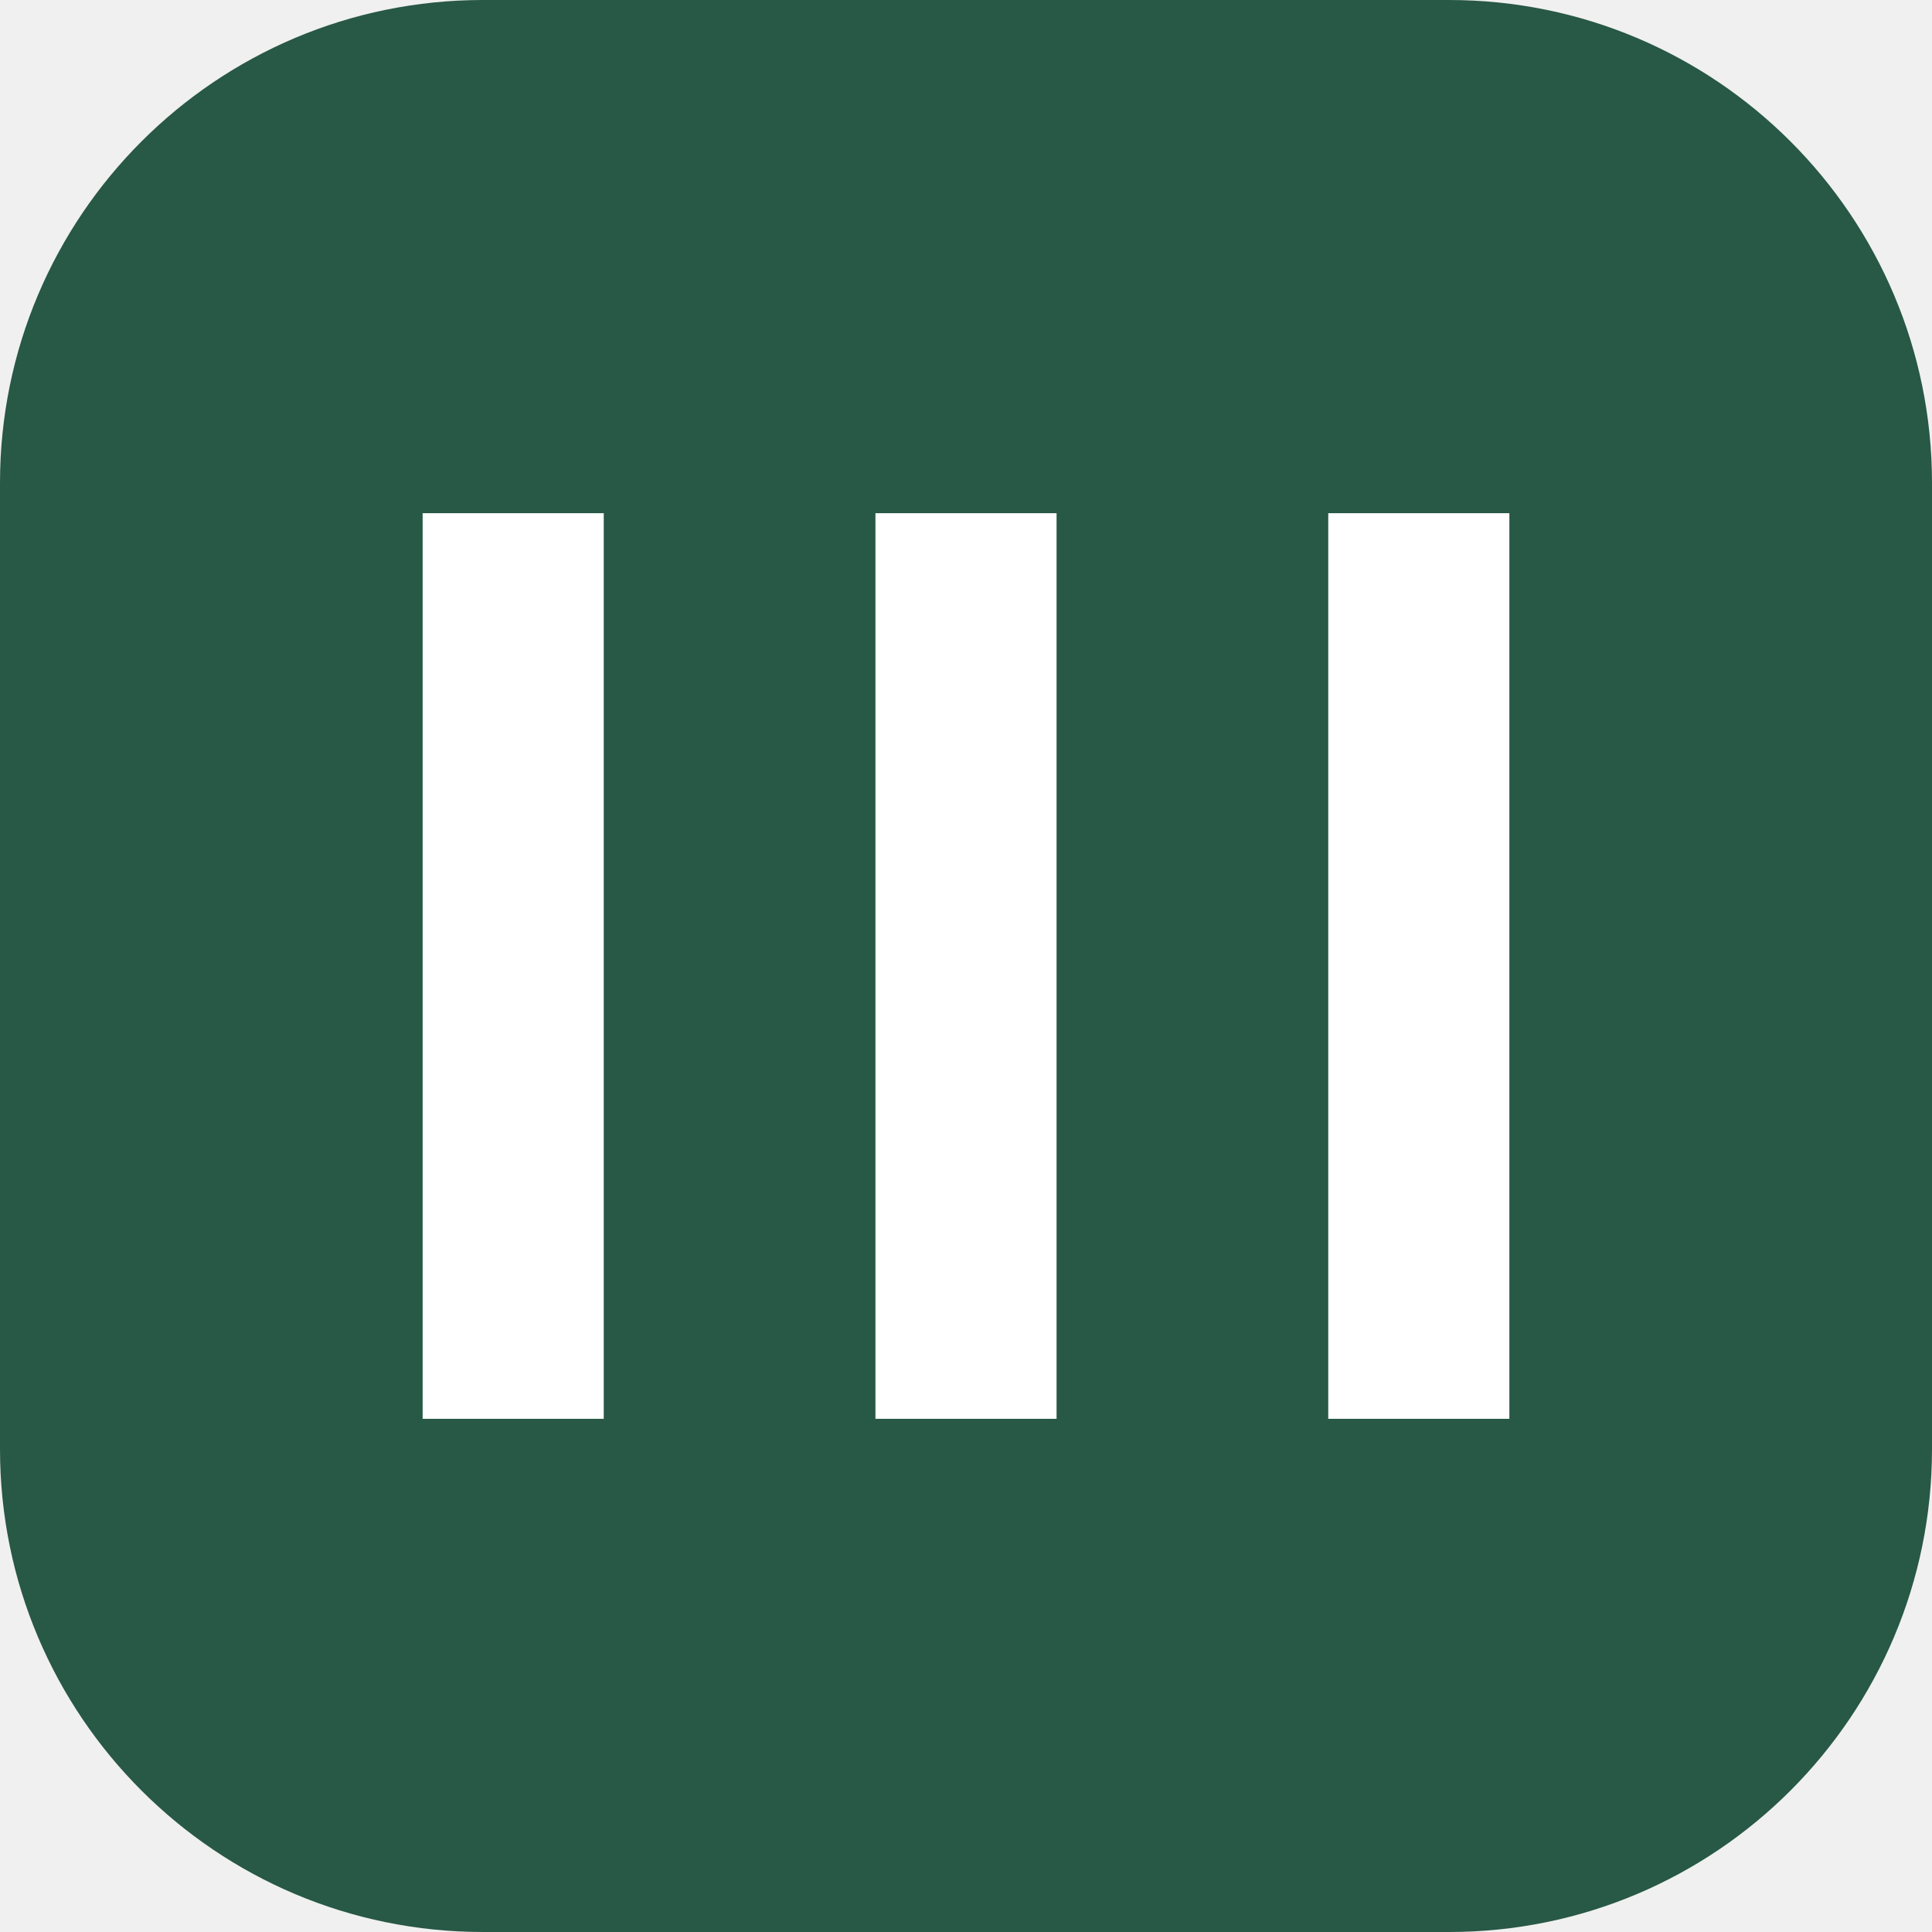
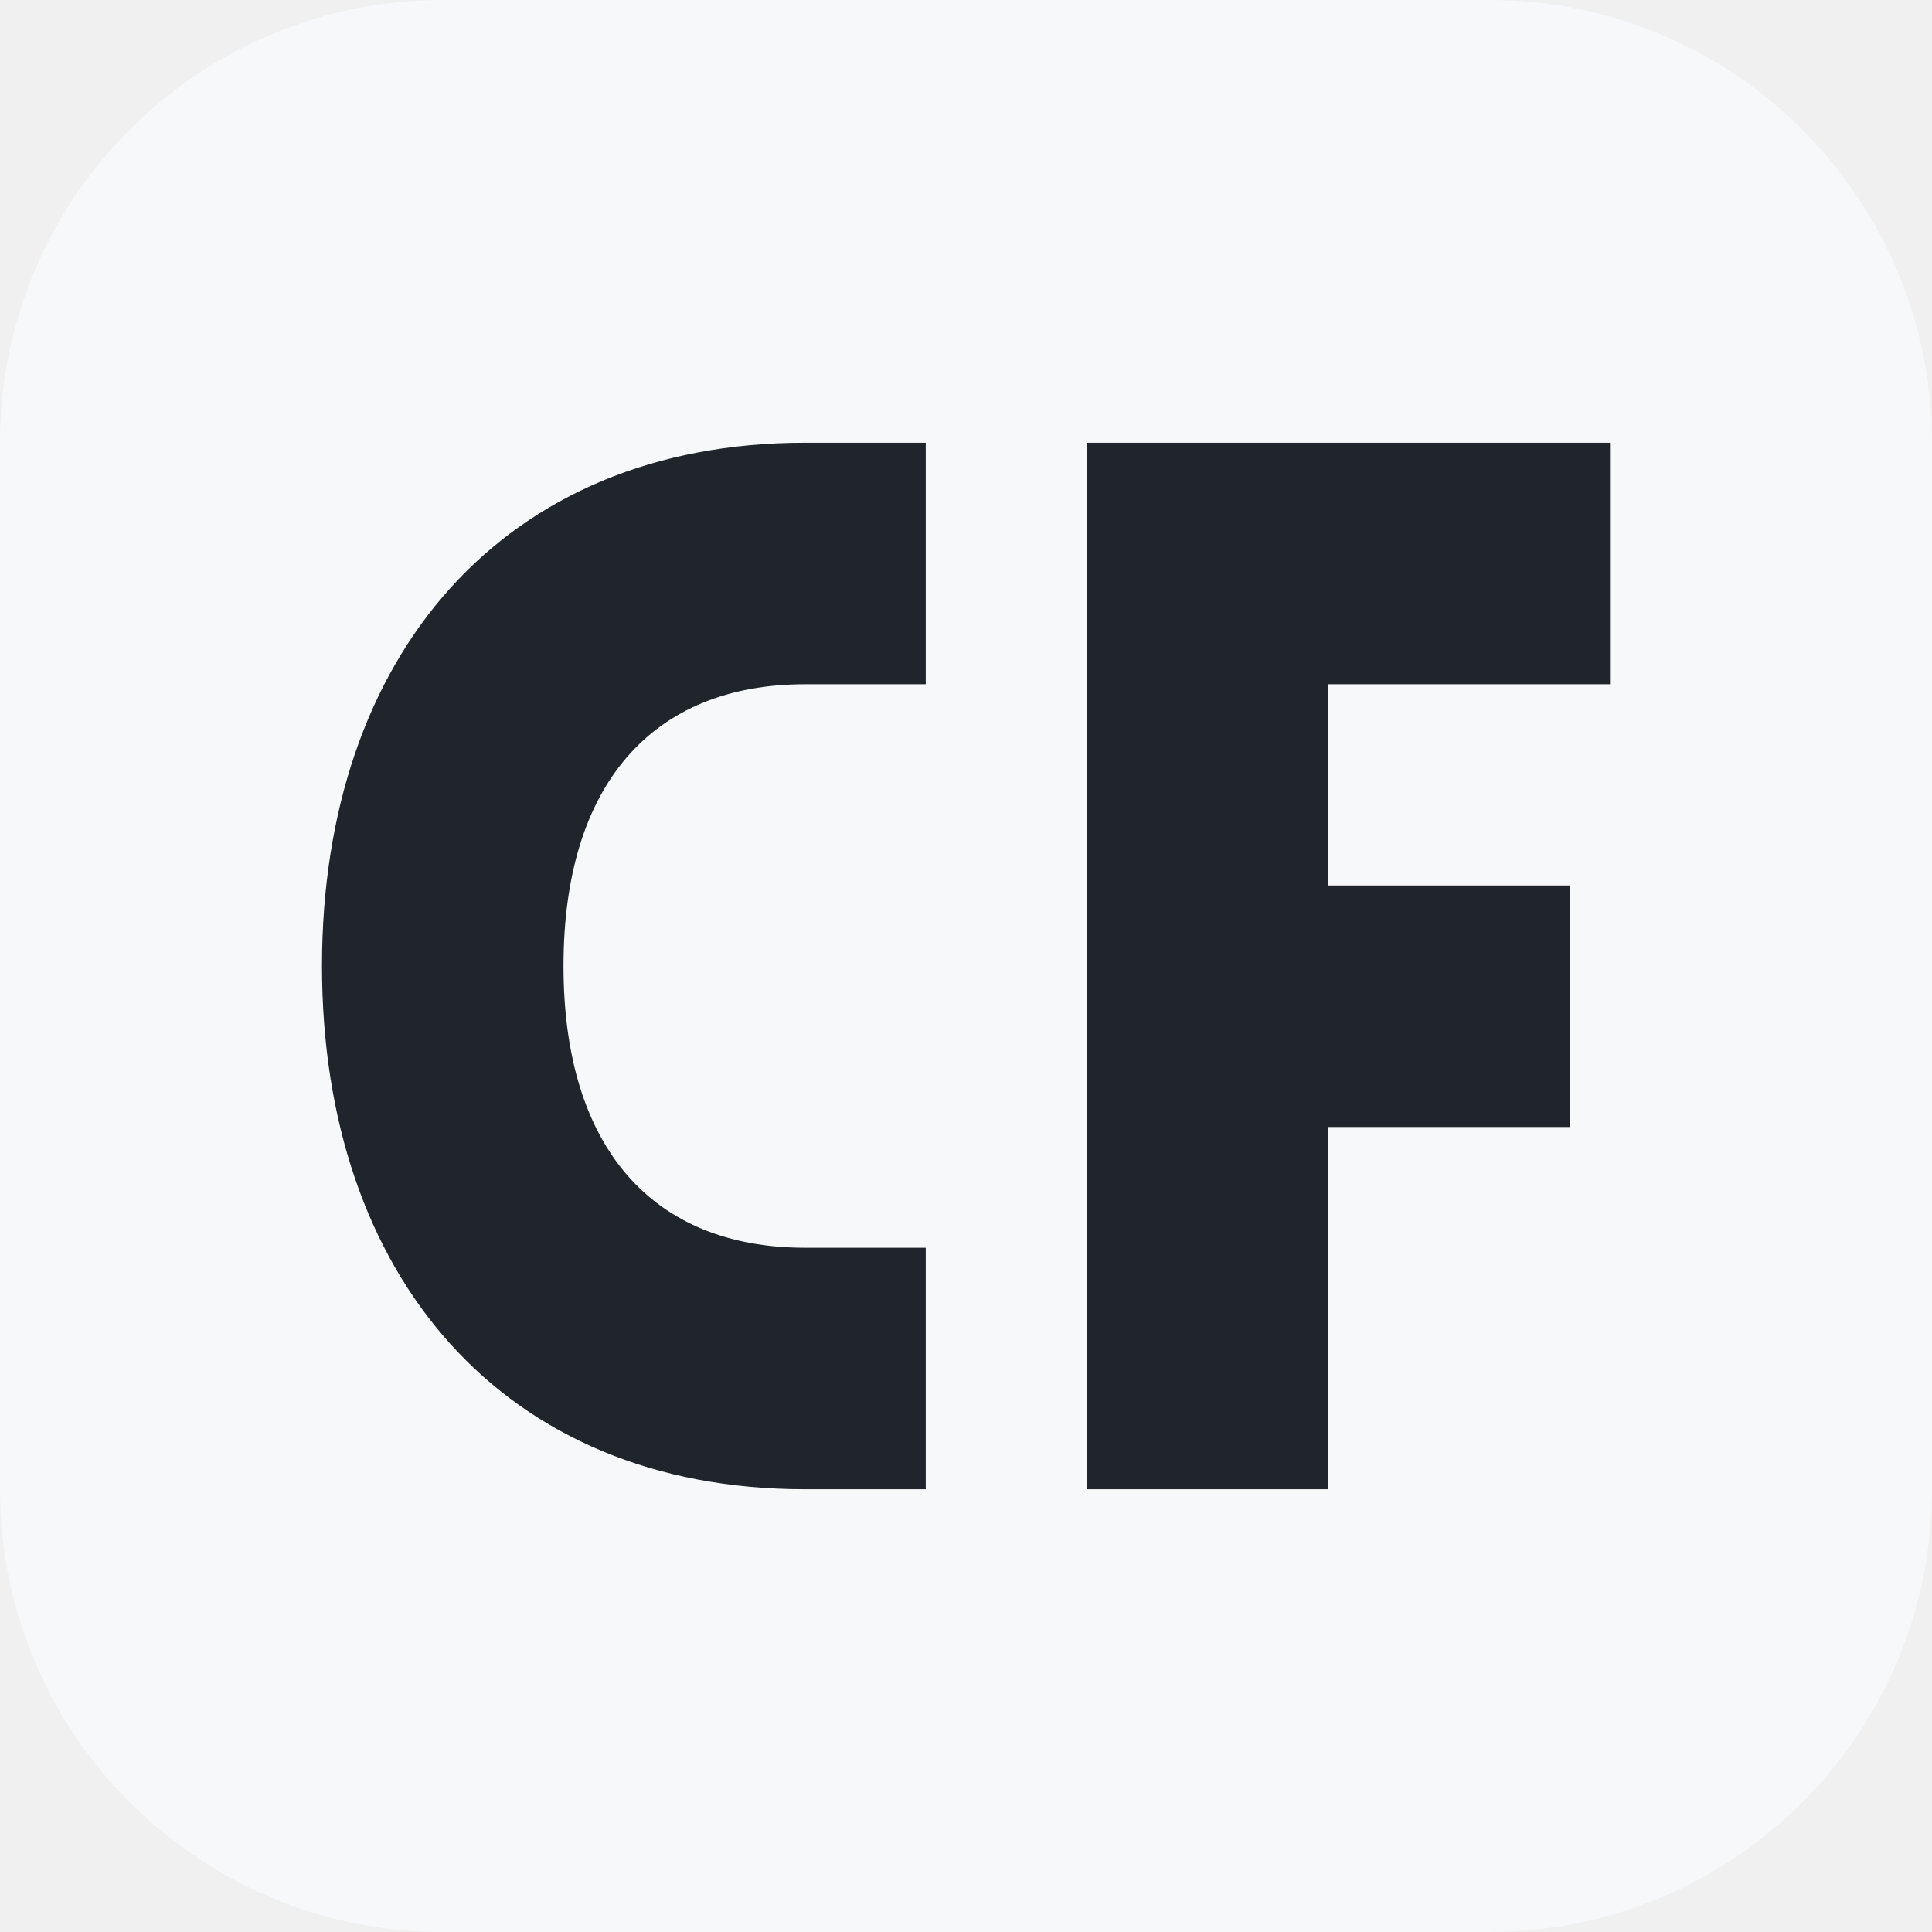
- <svg xmlns="http://www.w3.org/2000/svg" viewBox="0 0 64 64">
-   <rect width="64" height="64" rx="16" fill="#285846" />
-   <path d="M17 17v30m15-30v30m15-30v30" stroke="#fff" stroke-width="6" />
-   <path d="M24 17v15m15-15v15" stroke="#285846" stroke-width="6" />
+ <svg xmlns="http://www.w3.org/2000/svg" viewBox="0 0 48 48">
+   <rect width="48" height="48" rx="11" fill="#f7f8fa" />
+   <path fill="#20242b" transform="translate(4 4)" d="M19 7h-3C8.5 7 4 12.3 4 20s4.5 13 12 13h3v-6h-3c-3.8 0-6-2.5-6-7s2.2-7 6-7h3V7Zm4 0h13v6h-7v5h6v6h-6v9h-6V7Z" />
</svg>
